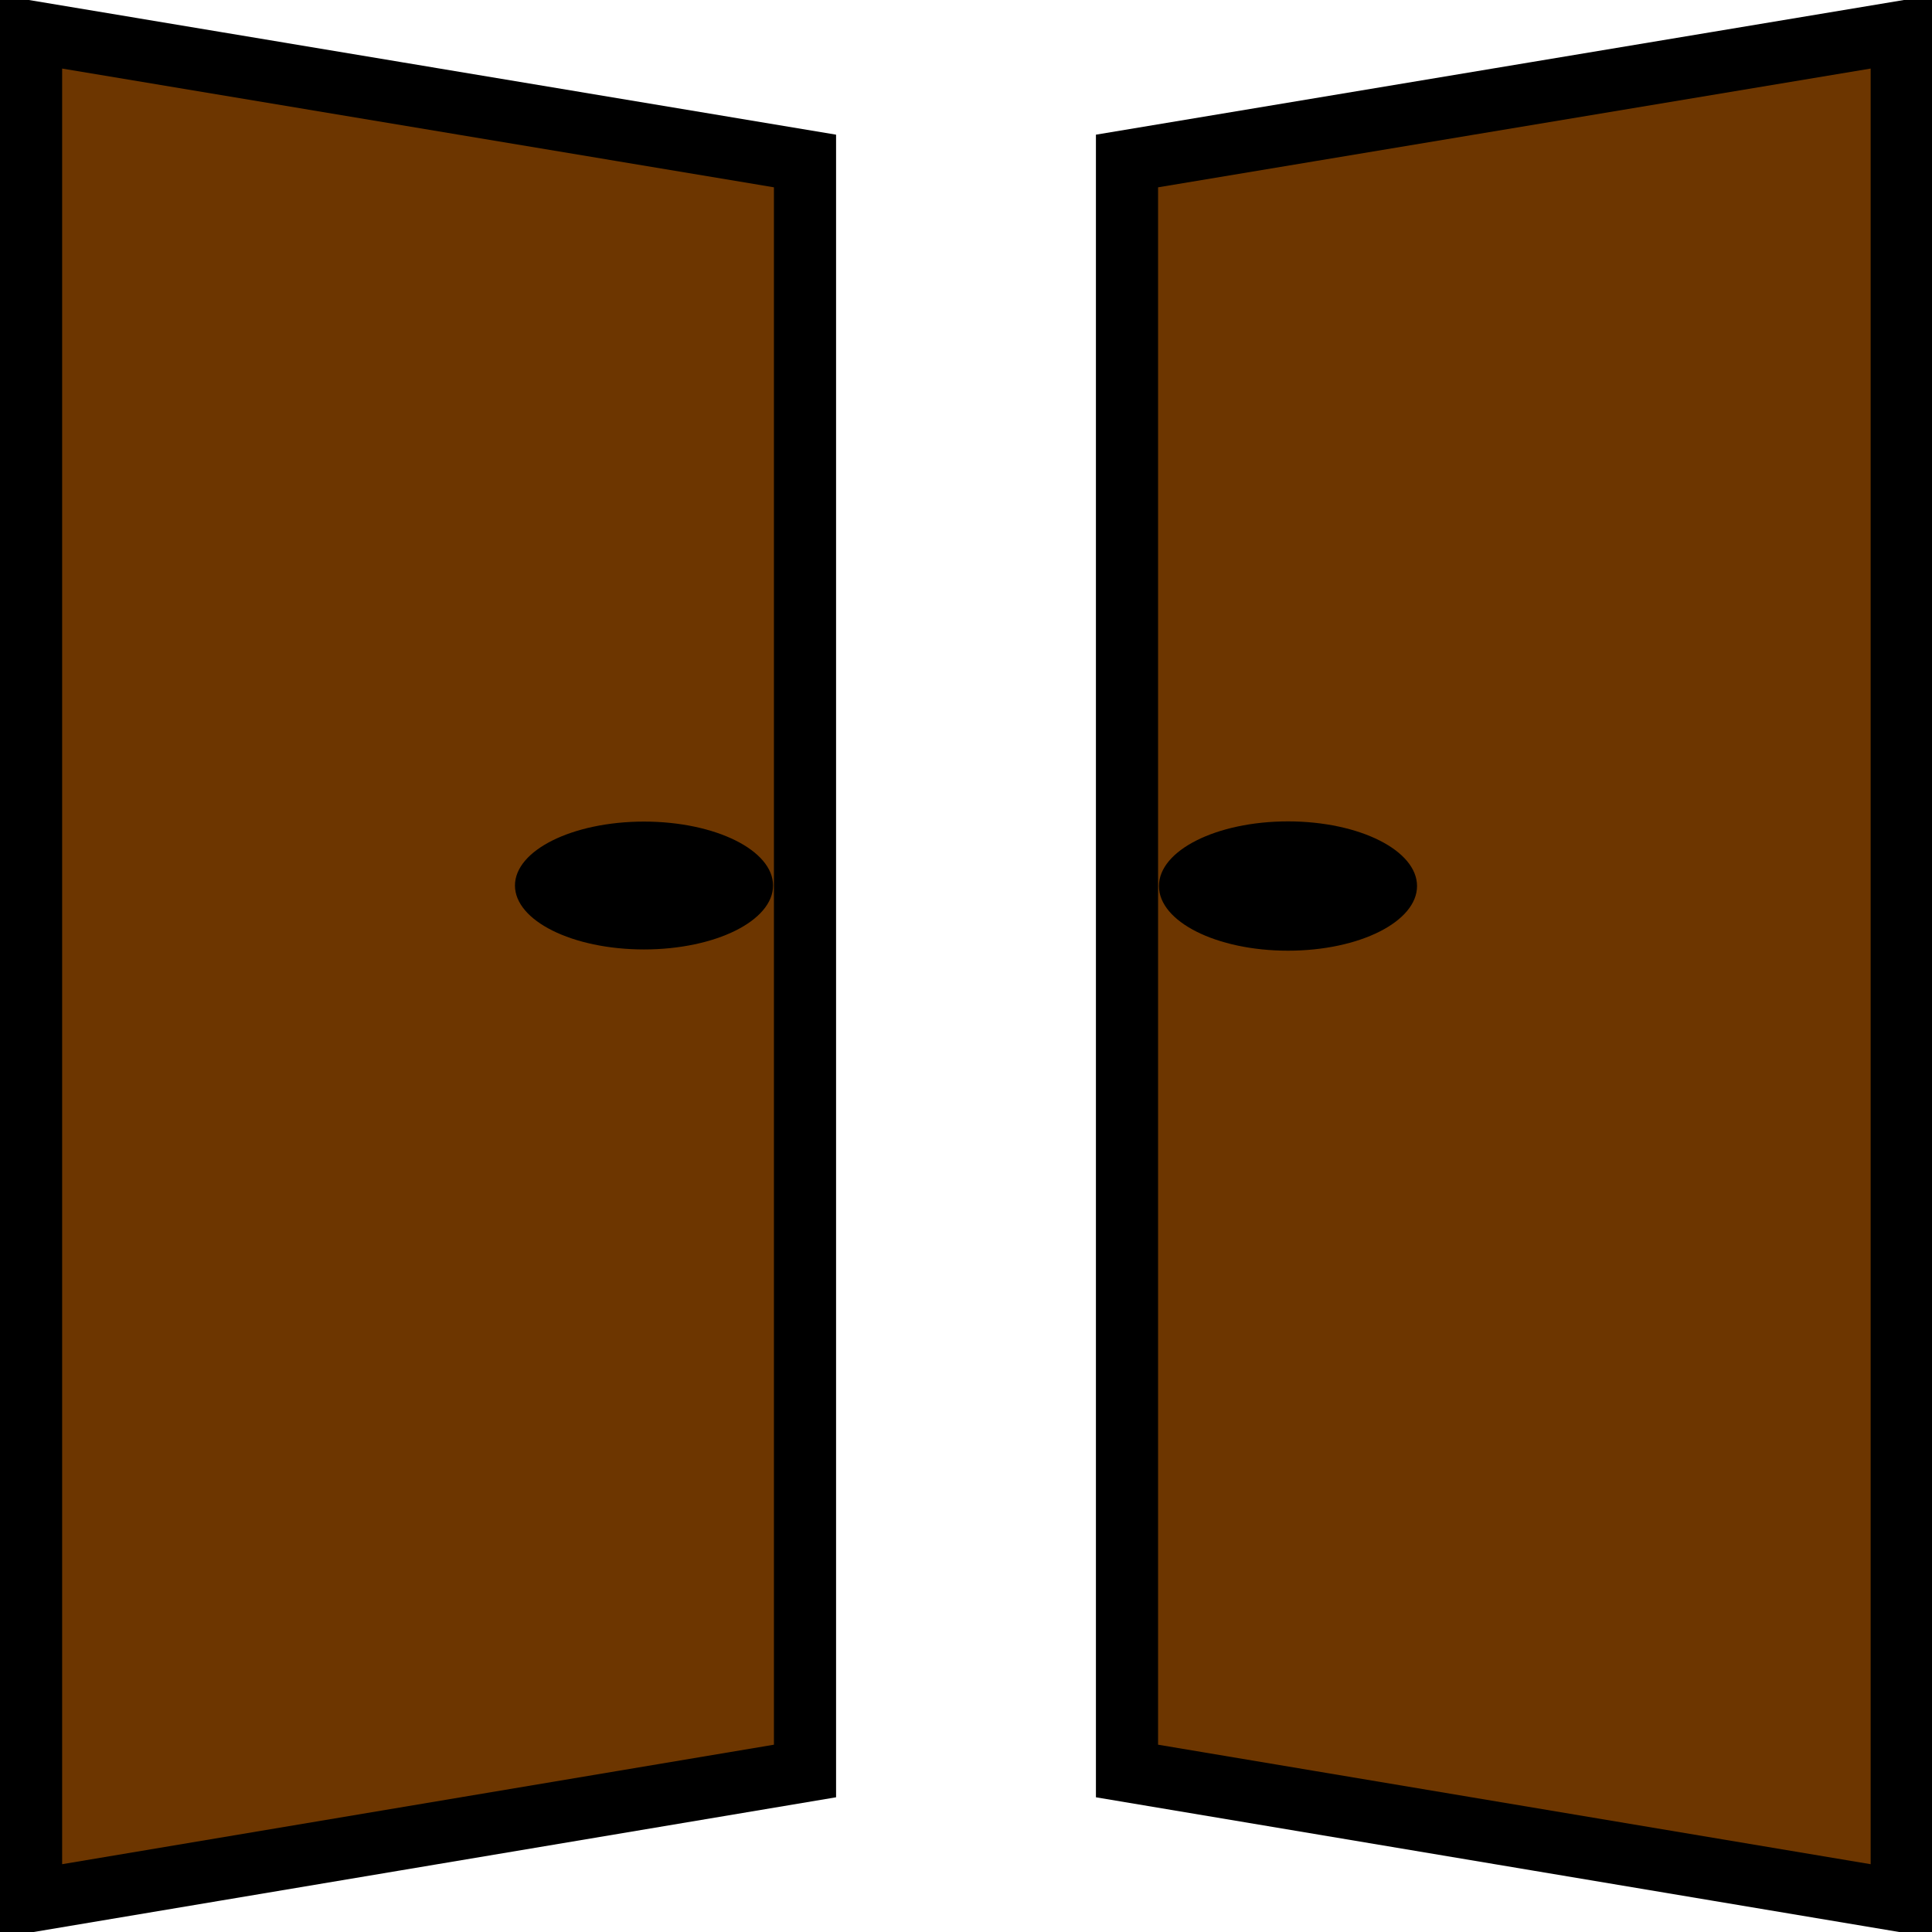
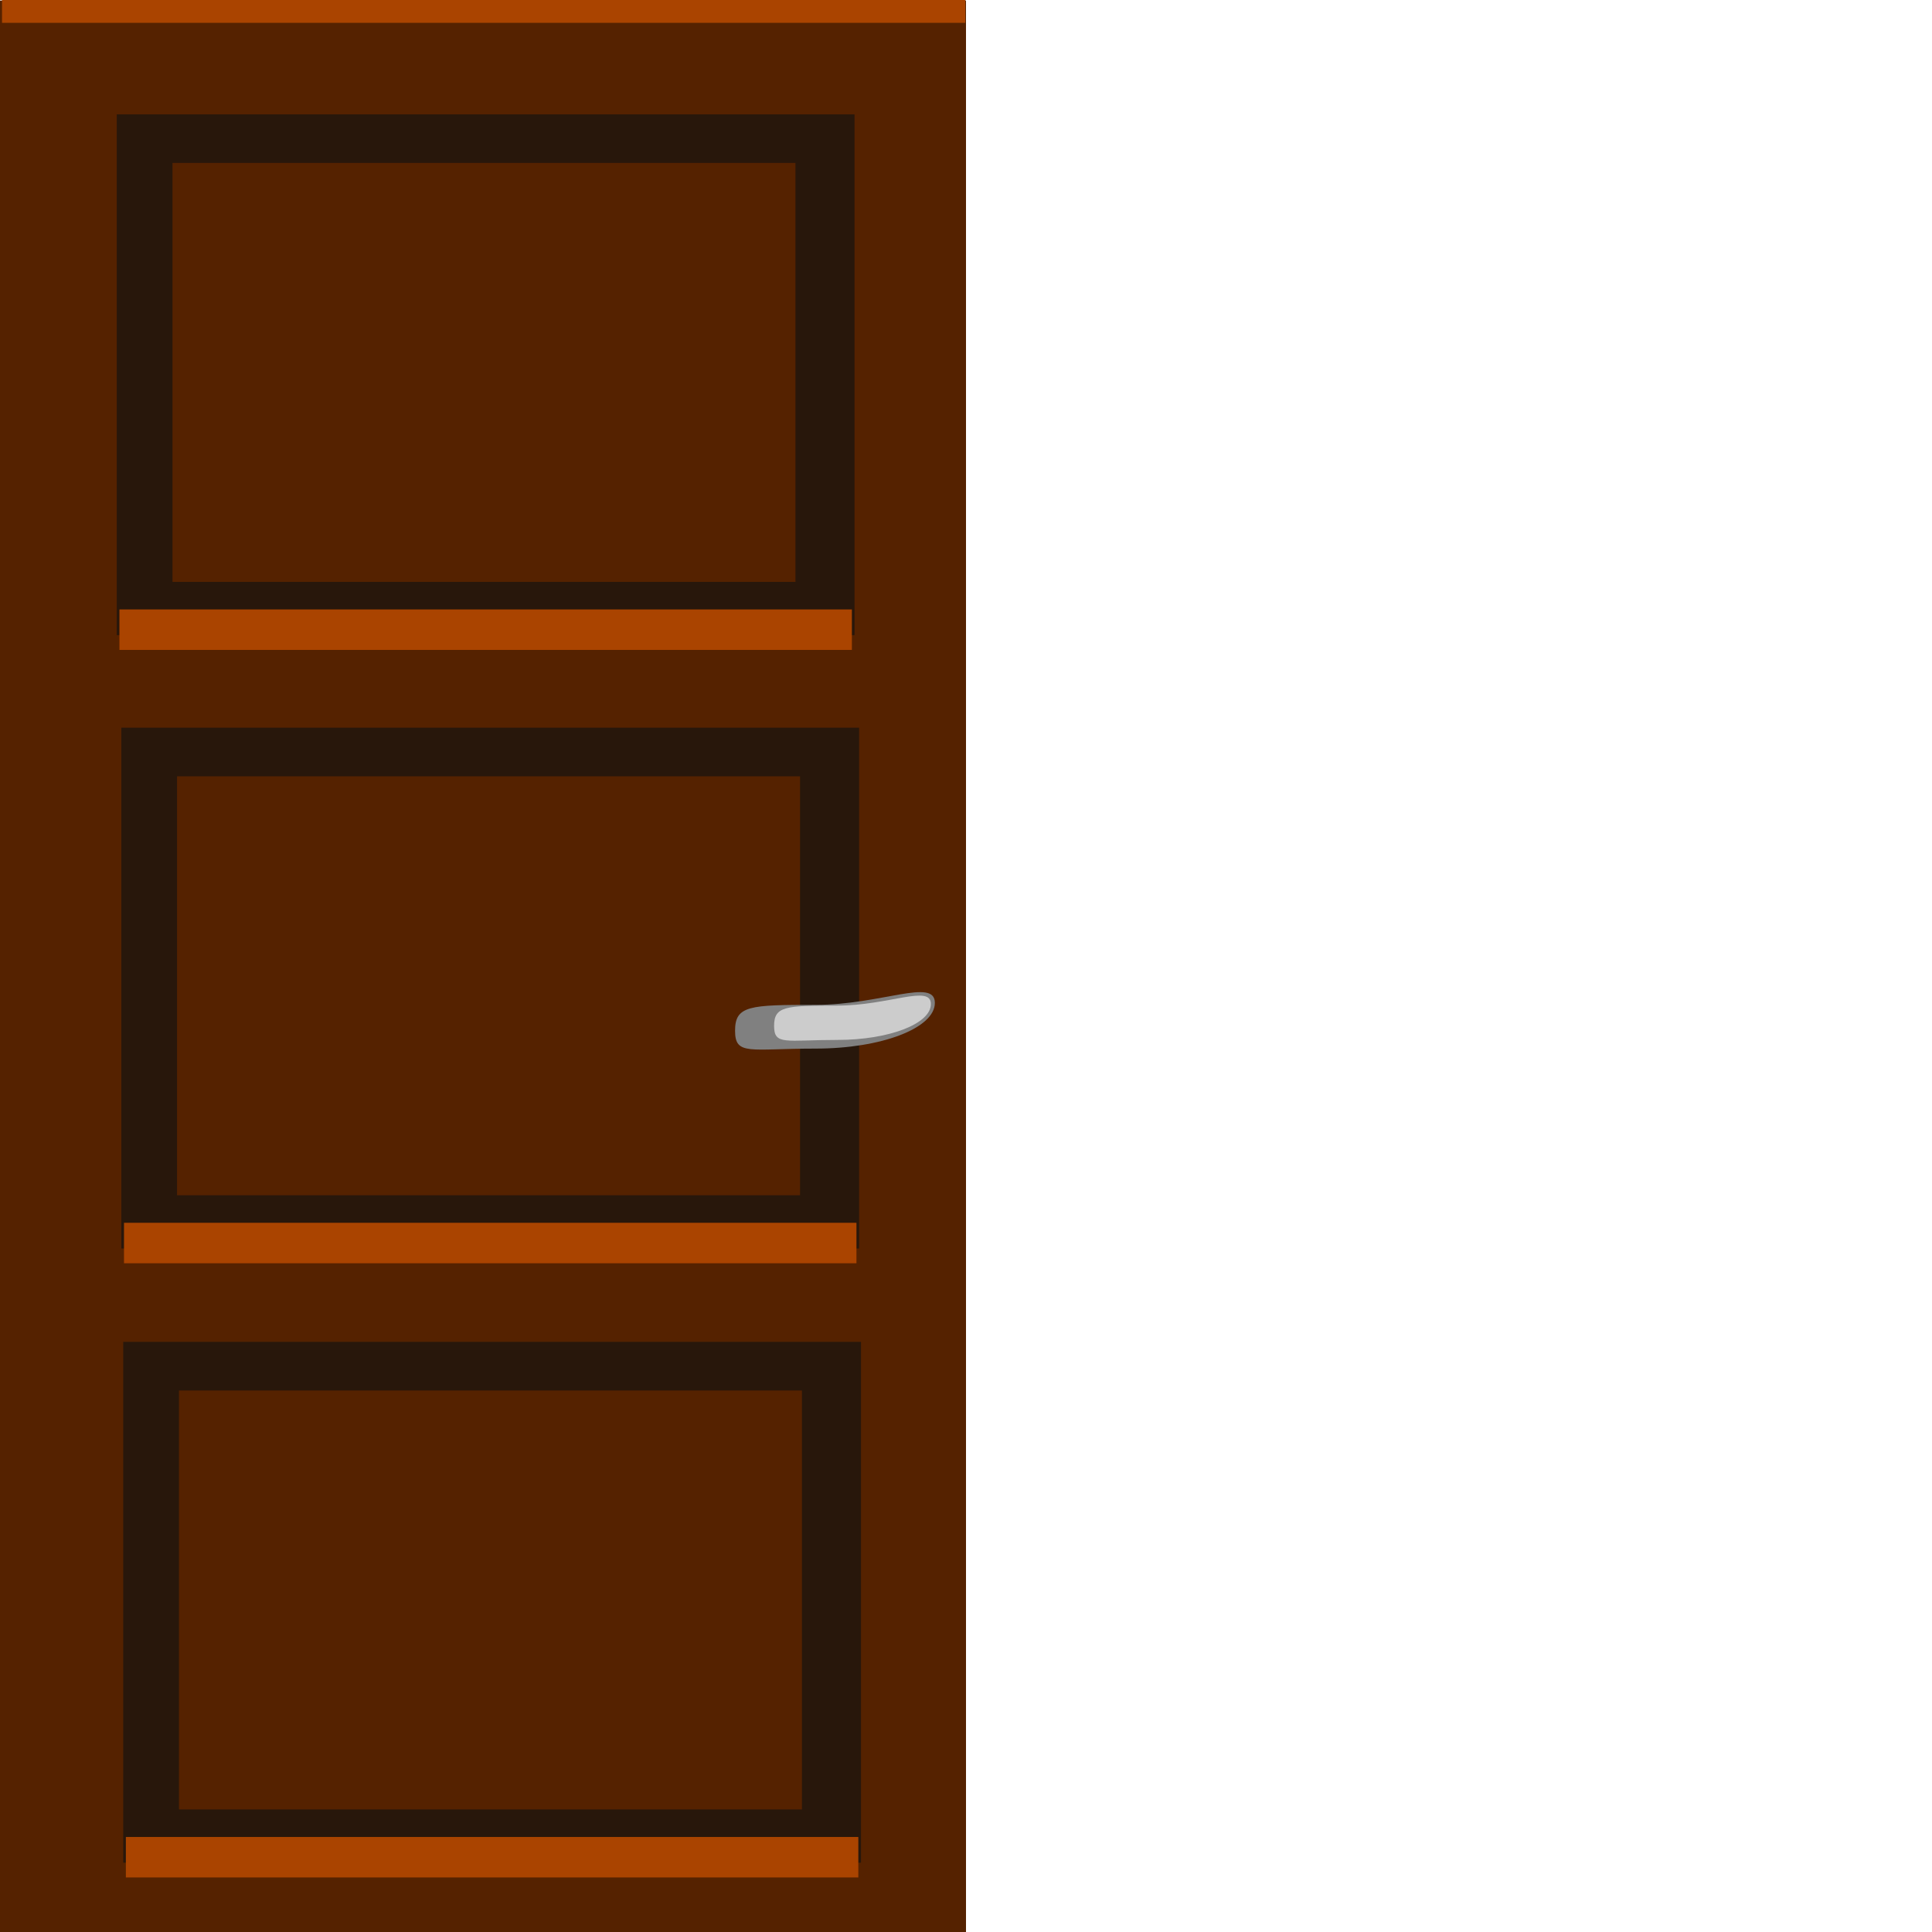
- <svg xmlns="http://www.w3.org/2000/svg" width="60" height="60" id="svg2" version="1.1">
+ <svg xmlns="http://www.w3.org/2000/svg" version="1.1" id="svg2" height="60" width="60">
  <defs id="defs4" />
  <g id="layer1" transform="translate(0,-992.3622)">
-     <path style="fill:#6d3600;fill-opacity:1;fill-rule:evenodd;stroke:#000000;stroke-width:1.93;stroke-linecap:round;stroke-linejoin:miter;stroke-miterlimit:4;stroke-opacity:1" d="M 0.965,993.352 25,997.362 l 0,50 -24.035,4.035 z" id="rect2985" />
-     <path style="fill:#000000;fill-opacity:1;fill-rule:evenodd;stroke:#000000;stroke-width:2;stroke-linecap:round;stroke-linejoin:miter;stroke-miterlimit:4;stroke-opacity:1;stroke-dasharray:none" id="path3757" d="m 22.35,29.506 a 3.03,3.094 0 1 1 -6.061,0 3.03,3.094 0 1 1 6.061,0 z" transform="matrix(0.994353,0,0,0.4848726,0.7899276,1005.556)" />
-     <path id="rect2985-0" d="M 59.06,993.352 35,997.362 l 0,50 24.06,4.035 z" style="fill:#6d3600;fill-opacity:1;fill-rule:evenodd;stroke:#000000;stroke-width:1.93;stroke-linecap:round;stroke-linejoin:miter;stroke-miterlimit:4;stroke-opacity:1" />
-     <path style="fill:#000000;fill-opacity:1;fill-rule:evenodd;stroke:#000000;stroke-width:2;stroke-linecap:round;stroke-linejoin:miter;stroke-miterlimit:4;stroke-opacity:1;stroke-dasharray:none" id="path3757-0" d="m 22.35,29.506 a 3.03,3.094 0 1 1 -6.061,0 3.03,3.094 0 1 1 6.061,0 z" transform="matrix(-0.994353,0,0,0.490405,59.21007,1005.409)" />
+     <g id="g3245" transform="translate(-35,-9.999984)">
+       <rect y="1002.38" x="35" height="59.983" width="30" id="rect2988" style="color:#000000;fill:#552200;fill-opacity:1;fill-rule:evenodd;stroke:none;stroke-width:2;marker:none;visibility:visible;display:inline;overflow:visible;enable-background:accumulate" />
+       <rect y="1005.913" x="38.626" height="16.174" width="22.912" id="rect2990" style="color:#000000;fill:#28170b;fill-opacity:1;fill-rule:evenodd;stroke:none;stroke-width:2;marker:none;visibility:visible;display:inline;overflow:visible;enable-background:accumulate" />
+       <rect y="1007.422" x="40.357" height="13.011" width="19.347" id="rect2990-9" style="color:#000000;fill:#552200;fill-opacity:1;fill-rule:evenodd;stroke:none;stroke-width:2;marker:none;visibility:visible;display:inline;overflow:visible;enable-background:accumulate" />
+       <rect y="1021.289" x="38.709" height="1.257" width="22.747" id="rect3048" style="color:#000000;fill:#aa4400;fill-opacity:1;fill-rule:evenodd;stroke:none;stroke-width:2;marker:none;visibility:visible;display:inline;overflow:visible;enable-background:accumulate" />
+       <rect y="1002.362" x="35.063" height="0.709" width="29.915" id="rect3048-9" style="color:#000000;fill:#aa4400;fill-opacity:1;fill-rule:evenodd;stroke:none;stroke-width:2;marker:none;visibility:visible;display:inline;overflow:visible;enable-background:accumulate" />
+       <rect y="1024.961" x="38.769" height="16.174" width="22.912" id="rect2990-5" style="color:#000000;fill:#28170b;fill-opacity:1;fill-rule:evenodd;stroke:none;stroke-width:2;marker:none;visibility:visible;display:inline;overflow:visible;enable-background:accumulate" />
+       <rect y="1026.471" x="40.499" height="13.011" width="19.347" id="rect2990-9-3" style="color:#000000;fill:#552200;fill-opacity:1;fill-rule:evenodd;stroke:none;stroke-width:2;marker:none;visibility:visible;display:inline;overflow:visible;enable-background:accumulate" />
+       <rect y="1040.337" x="38.851" height="1.257" width="22.747" id="rect3048-1" style="color:#000000;fill:#aa4400;fill-opacity:1;fill-rule:evenodd;stroke:none;stroke-width:2;marker:none;visibility:visible;display:inline;overflow:visible;enable-background:accumulate" />
+       <rect y="1044.035" x="38.827" height="16.174" width="22.912" id="rect2990-1" style="color:#000000;fill:#28170b;fill-opacity:1;fill-rule:evenodd;stroke:none;stroke-width:2;marker:none;visibility:visible;display:inline;overflow:visible;enable-background:accumulate" />
+       <rect y="1045.545" x="40.558" height="13.011" width="19.347" id="rect2990-9-5" style="color:#000000;fill:#552200;fill-opacity:1;fill-rule:evenodd;stroke:none;stroke-width:2;marker:none;visibility:visible;display:inline;overflow:visible;enable-background:accumulate" />
+       <rect y="1059.411" x="38.909" height="1.257" width="22.747" id="rect3048-5" style="color:#000000;fill:#aa4400;fill-opacity:1;fill-rule:evenodd;stroke:none;stroke-width:2;marker:none;visibility:visible;display:inline;overflow:visible;enable-background:accumulate" />
+       <path id="path3139" d="m 64.033,1033.507 c 0,0.784 -1.658,1.42 -3.703,1.42 -2.045,0 -2.502,0.229 -2.502,-0.556 0,-0.784 0.457,-0.802 2.502,-0.802 2.045,0 3.703,-0.846 3.703,-0.062 z" style="color:#000000;fill:#808080;fill-opacity:1;fill-rule:evenodd;stroke:none;stroke-width:2;marker:none;visibility:visible;display:inline;overflow:visible;enable-background:accumulate" />
+       <path id="path3139-3" d="m 63.909,1033.544 c 0,0.615 -1.301,1.114 -2.906,1.114 -1.605,0 -1.963,0.179 -1.963,-0.436 0,-0.615 0.359,-0.63 1.963,-0.63 1.605,0 2.906,-0.664 2.906,-0.049 z" style="color:#000000;fill:#cccccc;fill-opacity:1;fill-rule:evenodd;stroke:none;stroke-width:2;marker:none;visibility:visible;display:inline;overflow:visible;enable-background:accumulate" />
+     </g>
  </g>
</svg>
